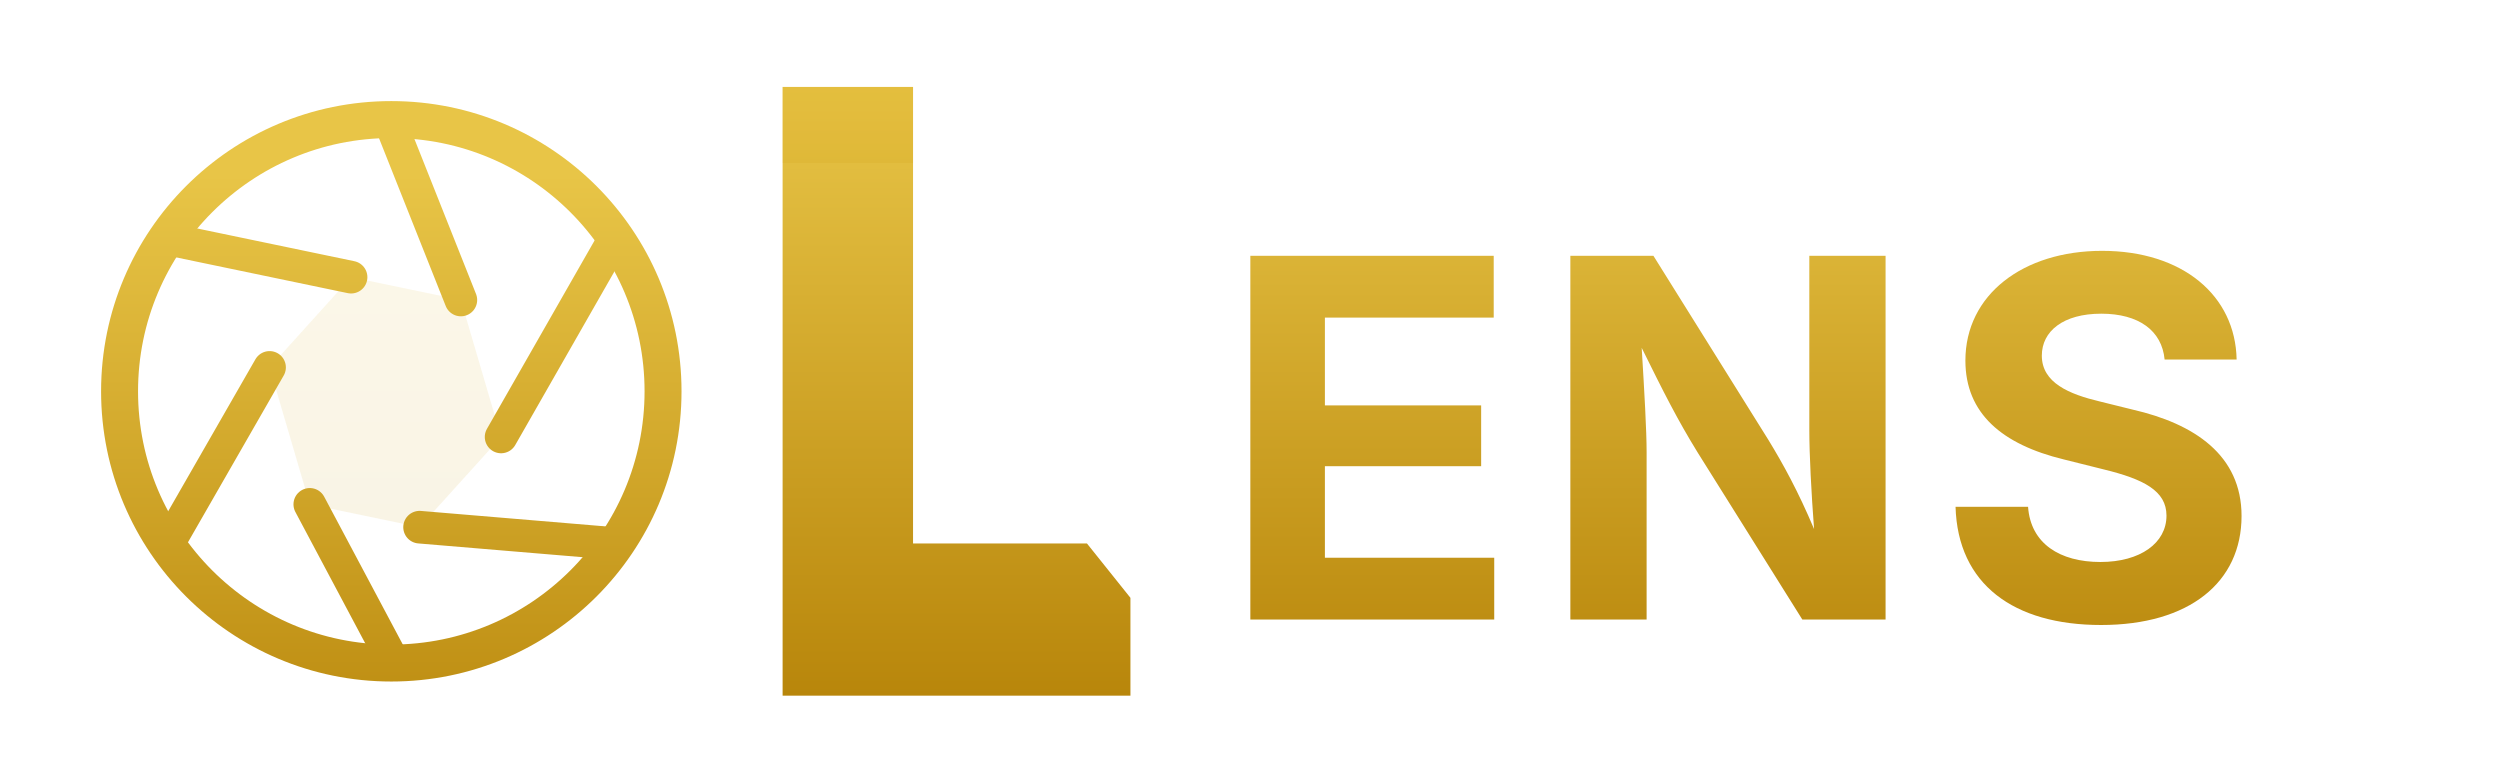
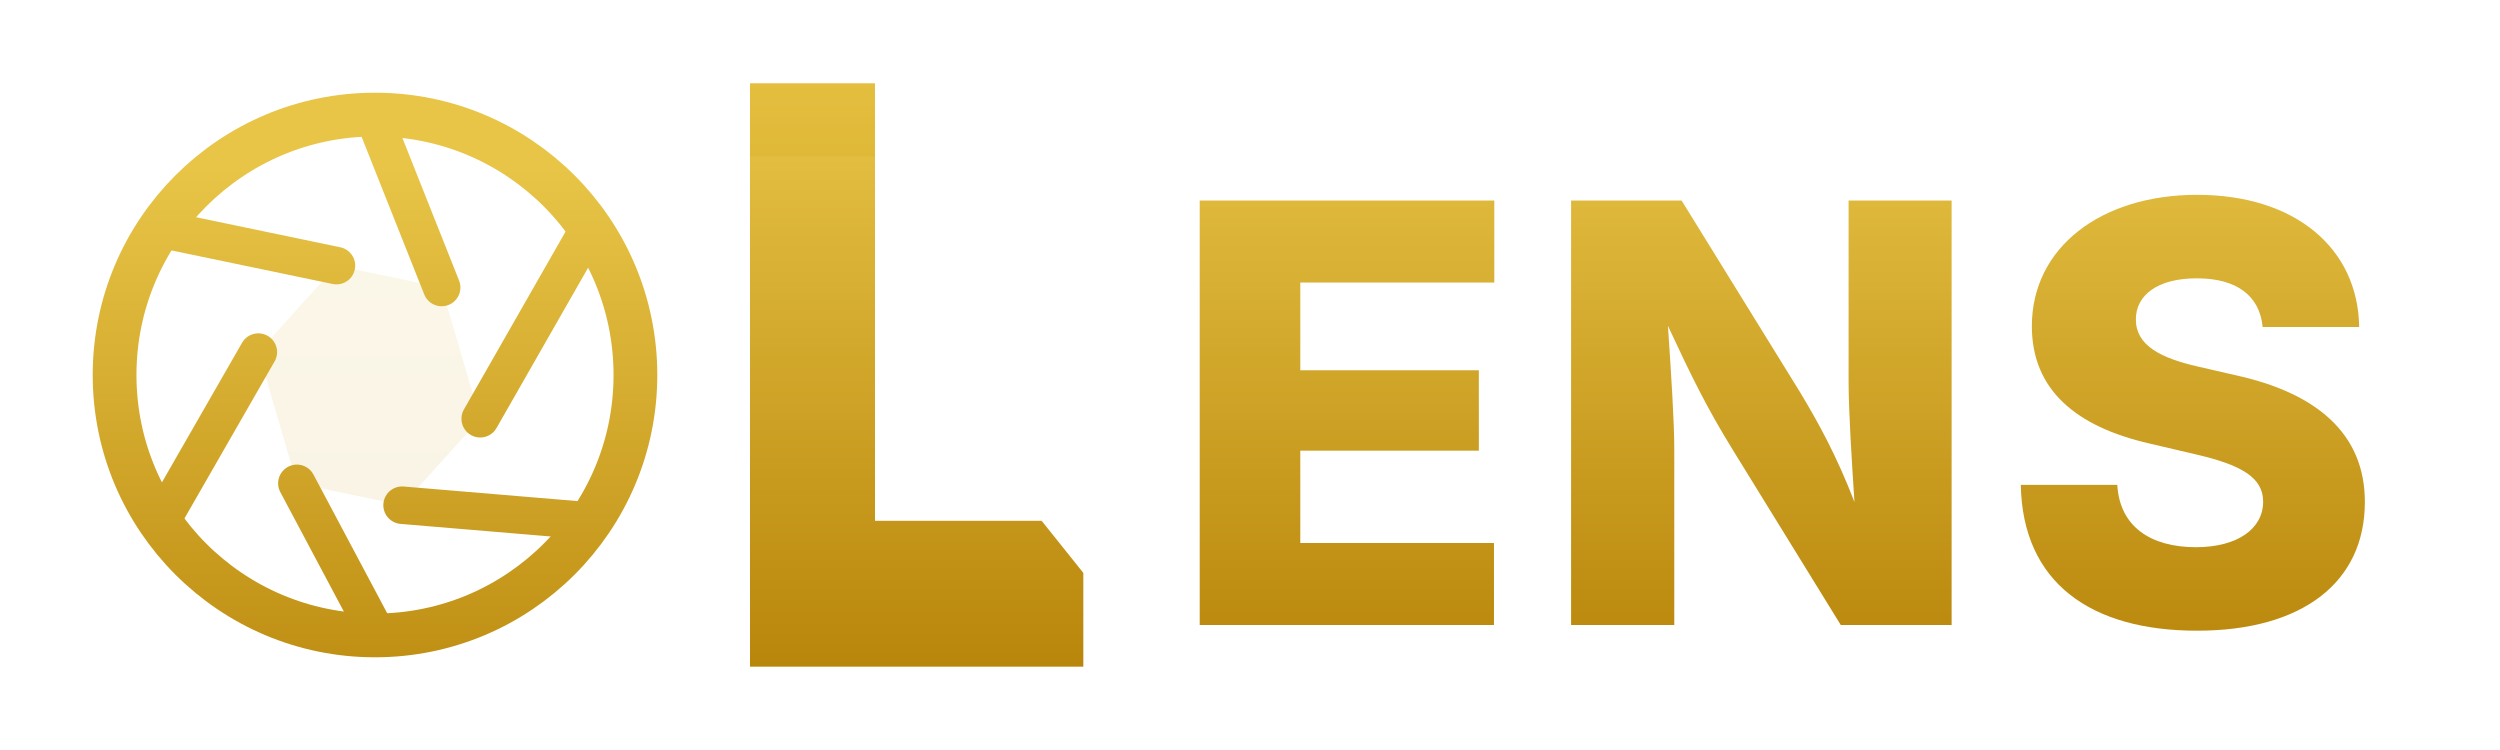
- <svg xmlns="http://www.w3.org/2000/svg" viewBox="0 0 230 72" fill="none" role="img" aria-label="Lens">
+ <svg xmlns="http://www.w3.org/2000/svg" viewBox="0 0 240 72" fill="none" role="img" aria-label="Lens">
  <defs>
    <linearGradient id="g" gradientUnits="userSpaceOnUse" x1="0" y1="8" x2="0" y2="64">
      <stop offset="0" stop-color="#e8c547" />
      <stop offset="1" stop-color="#b8860b" />
    </linearGradient>
  </defs>
  <g transform="translate(8, 8)">
-     <circle cx="28" cy="28" r="25" fill="none" stroke="url(#g)" stroke-width="3.4" />
+     <circle cx="28" cy="28" r="25" fill="none" stroke="url(#g)" stroke-width="4.2" />
    <path d="M 34.4 19.6 L 24.3 17.5 L 16.8 25.8 L 20.5 38.4 L 30.6 40.5 L 38.1 32.2 Z" fill="url(#g)" opacity="0.12" />
-     <line x1="34.4" y1="19.6" x2="28" y2="3.5" stroke="url(#g)" stroke-width="3.0" stroke-linecap="round" />
-     <line x1="24.3" y1="17.5" x2="7.5" y2="14" stroke="url(#g)" stroke-width="3.0" stroke-linecap="round" />
-     <line x1="16.8" y1="25.8" x2="7.5" y2="42" stroke="url(#g)" stroke-width="3.0" stroke-linecap="round" />
-     <line x1="20.5" y1="38.4" x2="28" y2="52.5" stroke="url(#g)" stroke-width="3.0" stroke-linecap="round" />
-     <line x1="30.6" y1="40.5" x2="48.5" y2="42" stroke="url(#g)" stroke-width="3.0" stroke-linecap="round" />
-     <line x1="38.1" y1="32.2" x2="48.5" y2="14" stroke="url(#g)" stroke-width="3.0" stroke-linecap="round" />
+     <line x1="34.4" y1="19.6" x2="28" y2="3.5" stroke="url(#g)" stroke-width="3.6" stroke-linecap="round" />
+     <line x1="24.3" y1="17.5" x2="7.5" y2="14" stroke="url(#g)" stroke-width="3.6" stroke-linecap="round" />
+     <line x1="16.8" y1="25.8" x2="7.5" y2="42" stroke="url(#g)" stroke-width="3.6" stroke-linecap="round" />
+     <line x1="20.5" y1="38.4" x2="28" y2="52.5" stroke="url(#g)" stroke-width="3.6" stroke-linecap="round" />
+     <line x1="30.6" y1="40.5" x2="48.5" y2="42" stroke="url(#g)" stroke-width="3.6" stroke-linecap="round" />
+     <line x1="38.1" y1="32.2" x2="48.5" y2="14" stroke="url(#g)" stroke-width="3.6" stroke-linecap="round" />
  </g>
  <path d="M 72 8 L 84 8 L 84 50 L 100 50 L 104 55 L 104 64 L 72 64 Z" fill="url(#g)" />
  <path d="M 72 8 L 84 8 L 84 15 L 72 15 Z" fill="#d4a017" opacity="0.18" />
-   <text x="112" y="57" font-family="Inter, 'Segoe UI', Arial, sans-serif" font-weight="700" font-size="46" letter-spacing="1.5" fill="url(#g)">ENS</text>
+   <text x="112" y="60" font-family="Inter, 'Segoe UI', Arial, sans-serif" font-weight="800" font-size="56" letter-spacing="1.5" fill="url(#g)">ENS</text>
</svg>
